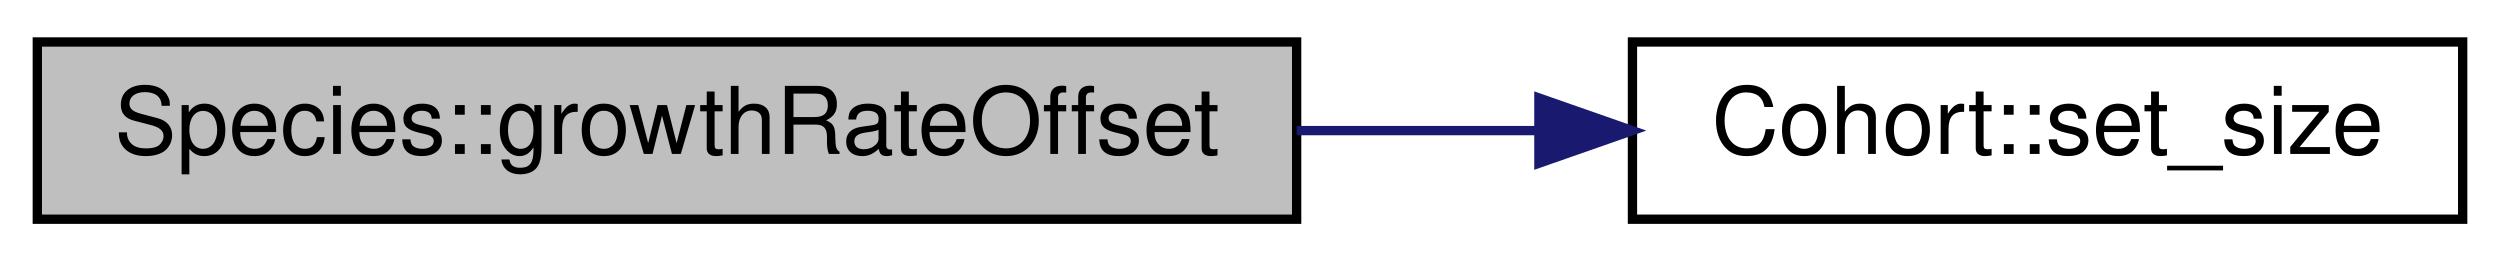
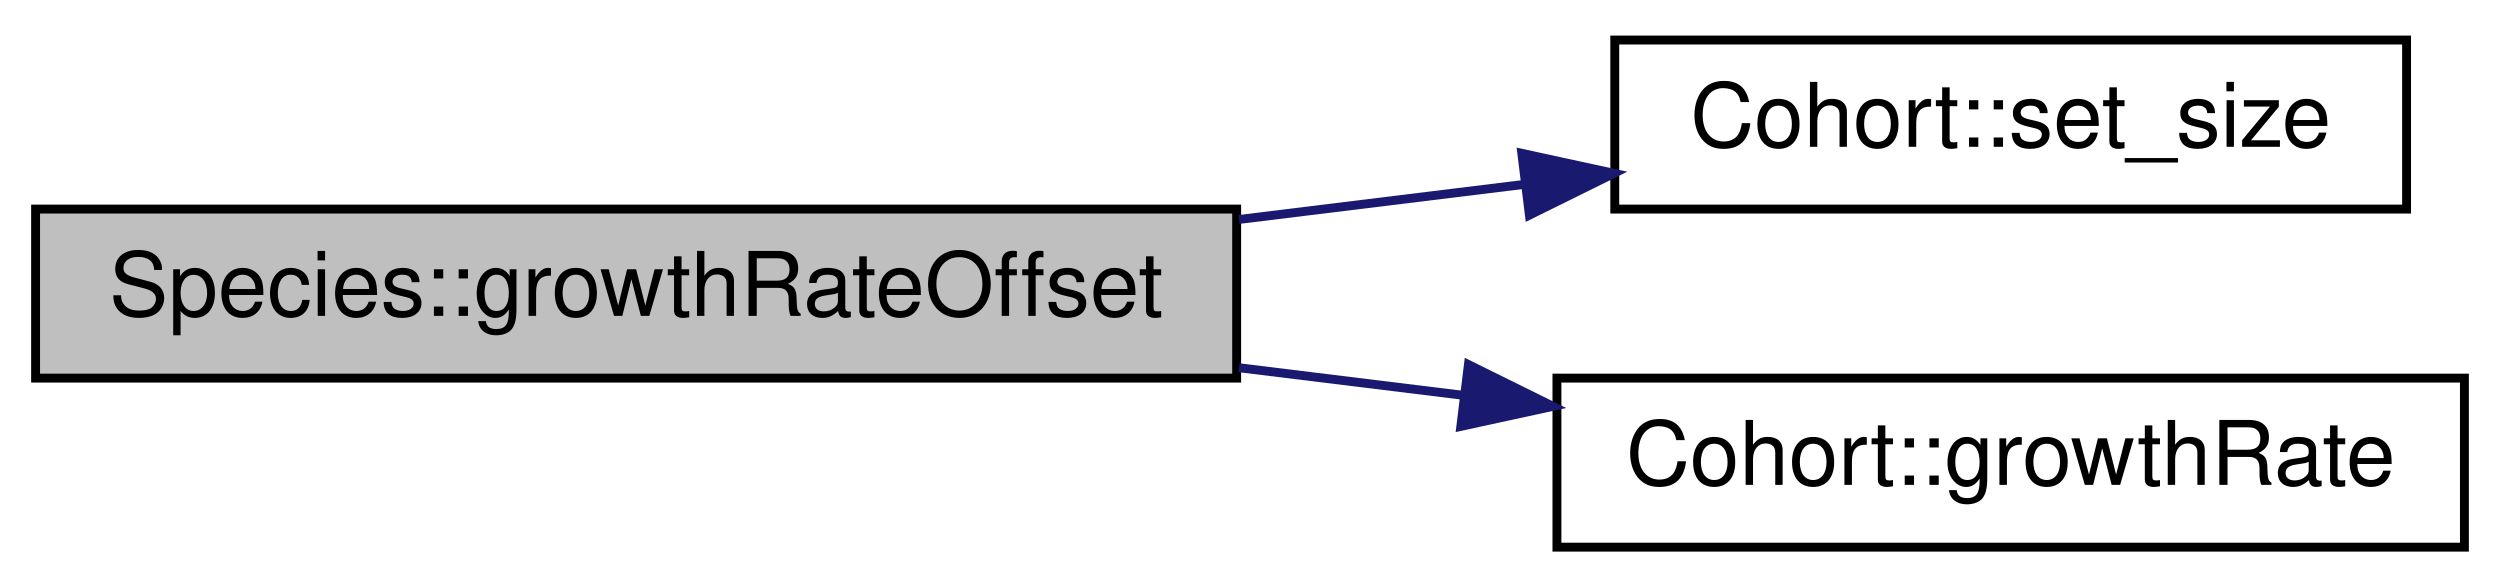
- <svg xmlns="http://www.w3.org/2000/svg" xmlns:xlink="http://www.w3.org/1999/xlink" width="268pt" height="28pt" viewBox="0.00 0.00 268.00 28.00">
-   <g id="graph0" class="graph" transform="scale(1 1) rotate(0) translate(4 24)">
+ <svg xmlns="http://www.w3.org/2000/svg" xmlns:xlink="http://www.w3.org/1999/xlink" width="281pt" height="66pt" viewBox="0.00 0.00 281.00 66.00">
+   <g id="graph0" class="graph" transform="scale(1 1) rotate(0) translate(4 62)">
    <g id="node1" class="node">
-       <polygon fill="#bfbfbf" stroke="#000000" points="0,-.5 0,-19.5 135,-19.5 135,-.5 0,-.5" />
-       <text text-anchor="middle" x="67.5" y="-7.5" font-family="Helvetica,sans-Serif" font-size="10.00" fill="#000000">Species::growthRateOffset</text>
+       <polygon fill="#bfbfbf" stroke="#000000" points="0,-19.5 0,-38.5 135,-38.5 135,-19.5 0,-19.5" />
+       <text text-anchor="middle" x="67.5" y="-26.5" font-family="Helvetica,sans-Serif" font-size="10.00" fill="#000000">Species::growthRateOffset</text>
    </g>
    <g id="node2" class="node">
      <g id="a_node2">
        <a xlink:href="classCohort.html#af684d203ee2a31b98f767fd6f1362ae0" target="_top" xlink:title="Cohort::set_size">
-           <polygon fill="none" stroke="#000000" points="171,-.5 171,-19.5 260,-19.5 260,-.5 171,-.5" />
-           <text text-anchor="middle" x="215.5" y="-7.5" font-family="Helvetica,sans-Serif" font-size="10.00" fill="#000000">Cohort::set_size</text>
+           <polygon fill="none" stroke="#000000" points="177.5,-38.5 177.5,-57.5 266.5,-57.5 266.5,-38.5 177.5,-38.5" />
+           <text text-anchor="middle" x="222" y="-45.5" font-family="Helvetica,sans-Serif" font-size="10.00" fill="#000000">Cohort::set_size</text>
        </a>
      </g>
    </g>
    <g id="edge1" class="edge">
-       <path fill="none" stroke="#191970" d="M135.004,-10C143.675,-10 152.467,-10 160.898,-10" />
-       <polygon fill="#191970" stroke="#191970" points="160.97,-13.5 170.97,-10 160.97,-6.5 160.97,-13.5" />
+       <path fill="none" stroke="#191970" d="M135.266,-37.334C145.968,-38.65 156.917,-39.996 167.274,-41.27" />
+       <polygon fill="#191970" stroke="#191970" points="167.05,-44.769 177.403,-42.516 167.905,-37.821 167.05,-44.769" />
+     </g>
+     <g id="node3" class="node">
+       <g id="a_node3">
+         <a xlink:href="classCohort.html#a2bcde3a746dea351fd36ffd77f7c8665" target="_top" xlink:title="Cohort::growthRate">
+           <polygon fill="none" stroke="#000000" points="171,-.5 171,-19.5 273,-19.5 273,-.5 171,-.5" />
+           <text text-anchor="middle" x="222" y="-7.5" font-family="Helvetica,sans-Serif" font-size="10.00" fill="#000000">Cohort::growthRate</text>
+         </a>
+       </g>
+     </g>
+     <g id="edge2" class="edge">
+       <path fill="none" stroke="#191970" d="M135.266,-20.666C143.682,-19.631 152.25,-18.578 160.563,-17.555" />
+       <polygon fill="#191970" stroke="#191970" points="161.051,-21.022 170.549,-16.327 160.196,-14.074 161.051,-21.022" />
    </g>
  </g>
</svg>
